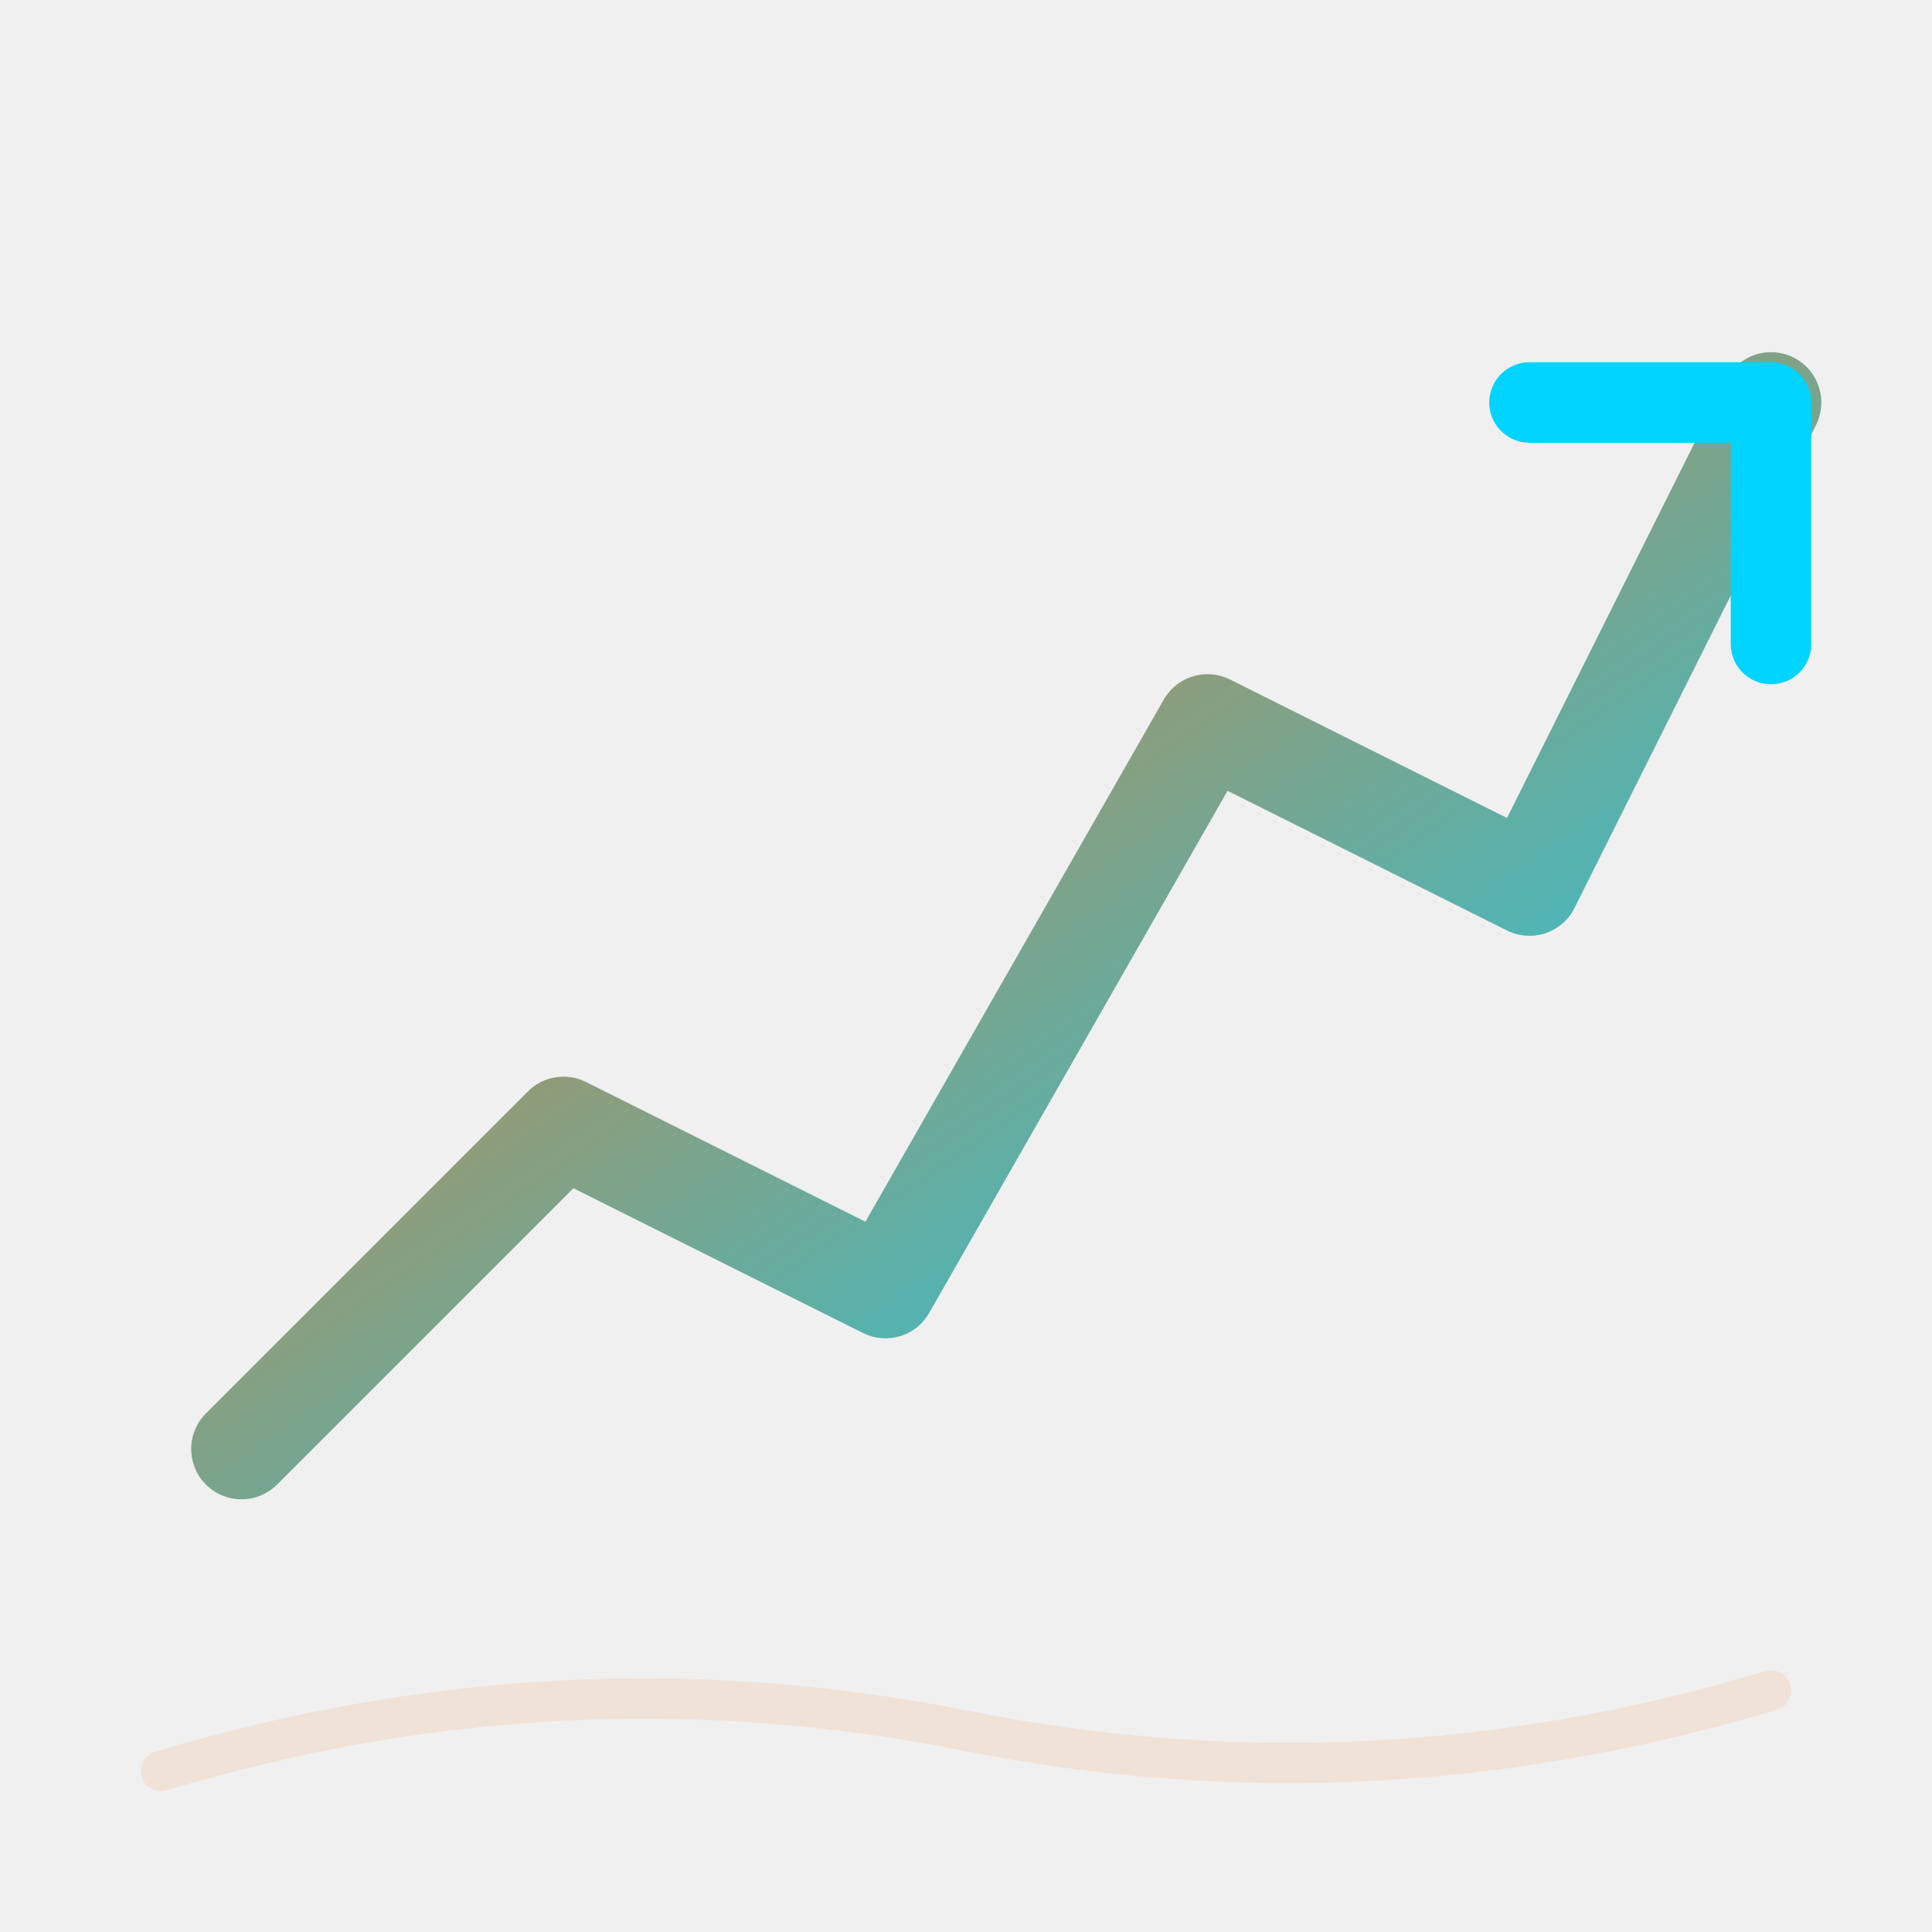
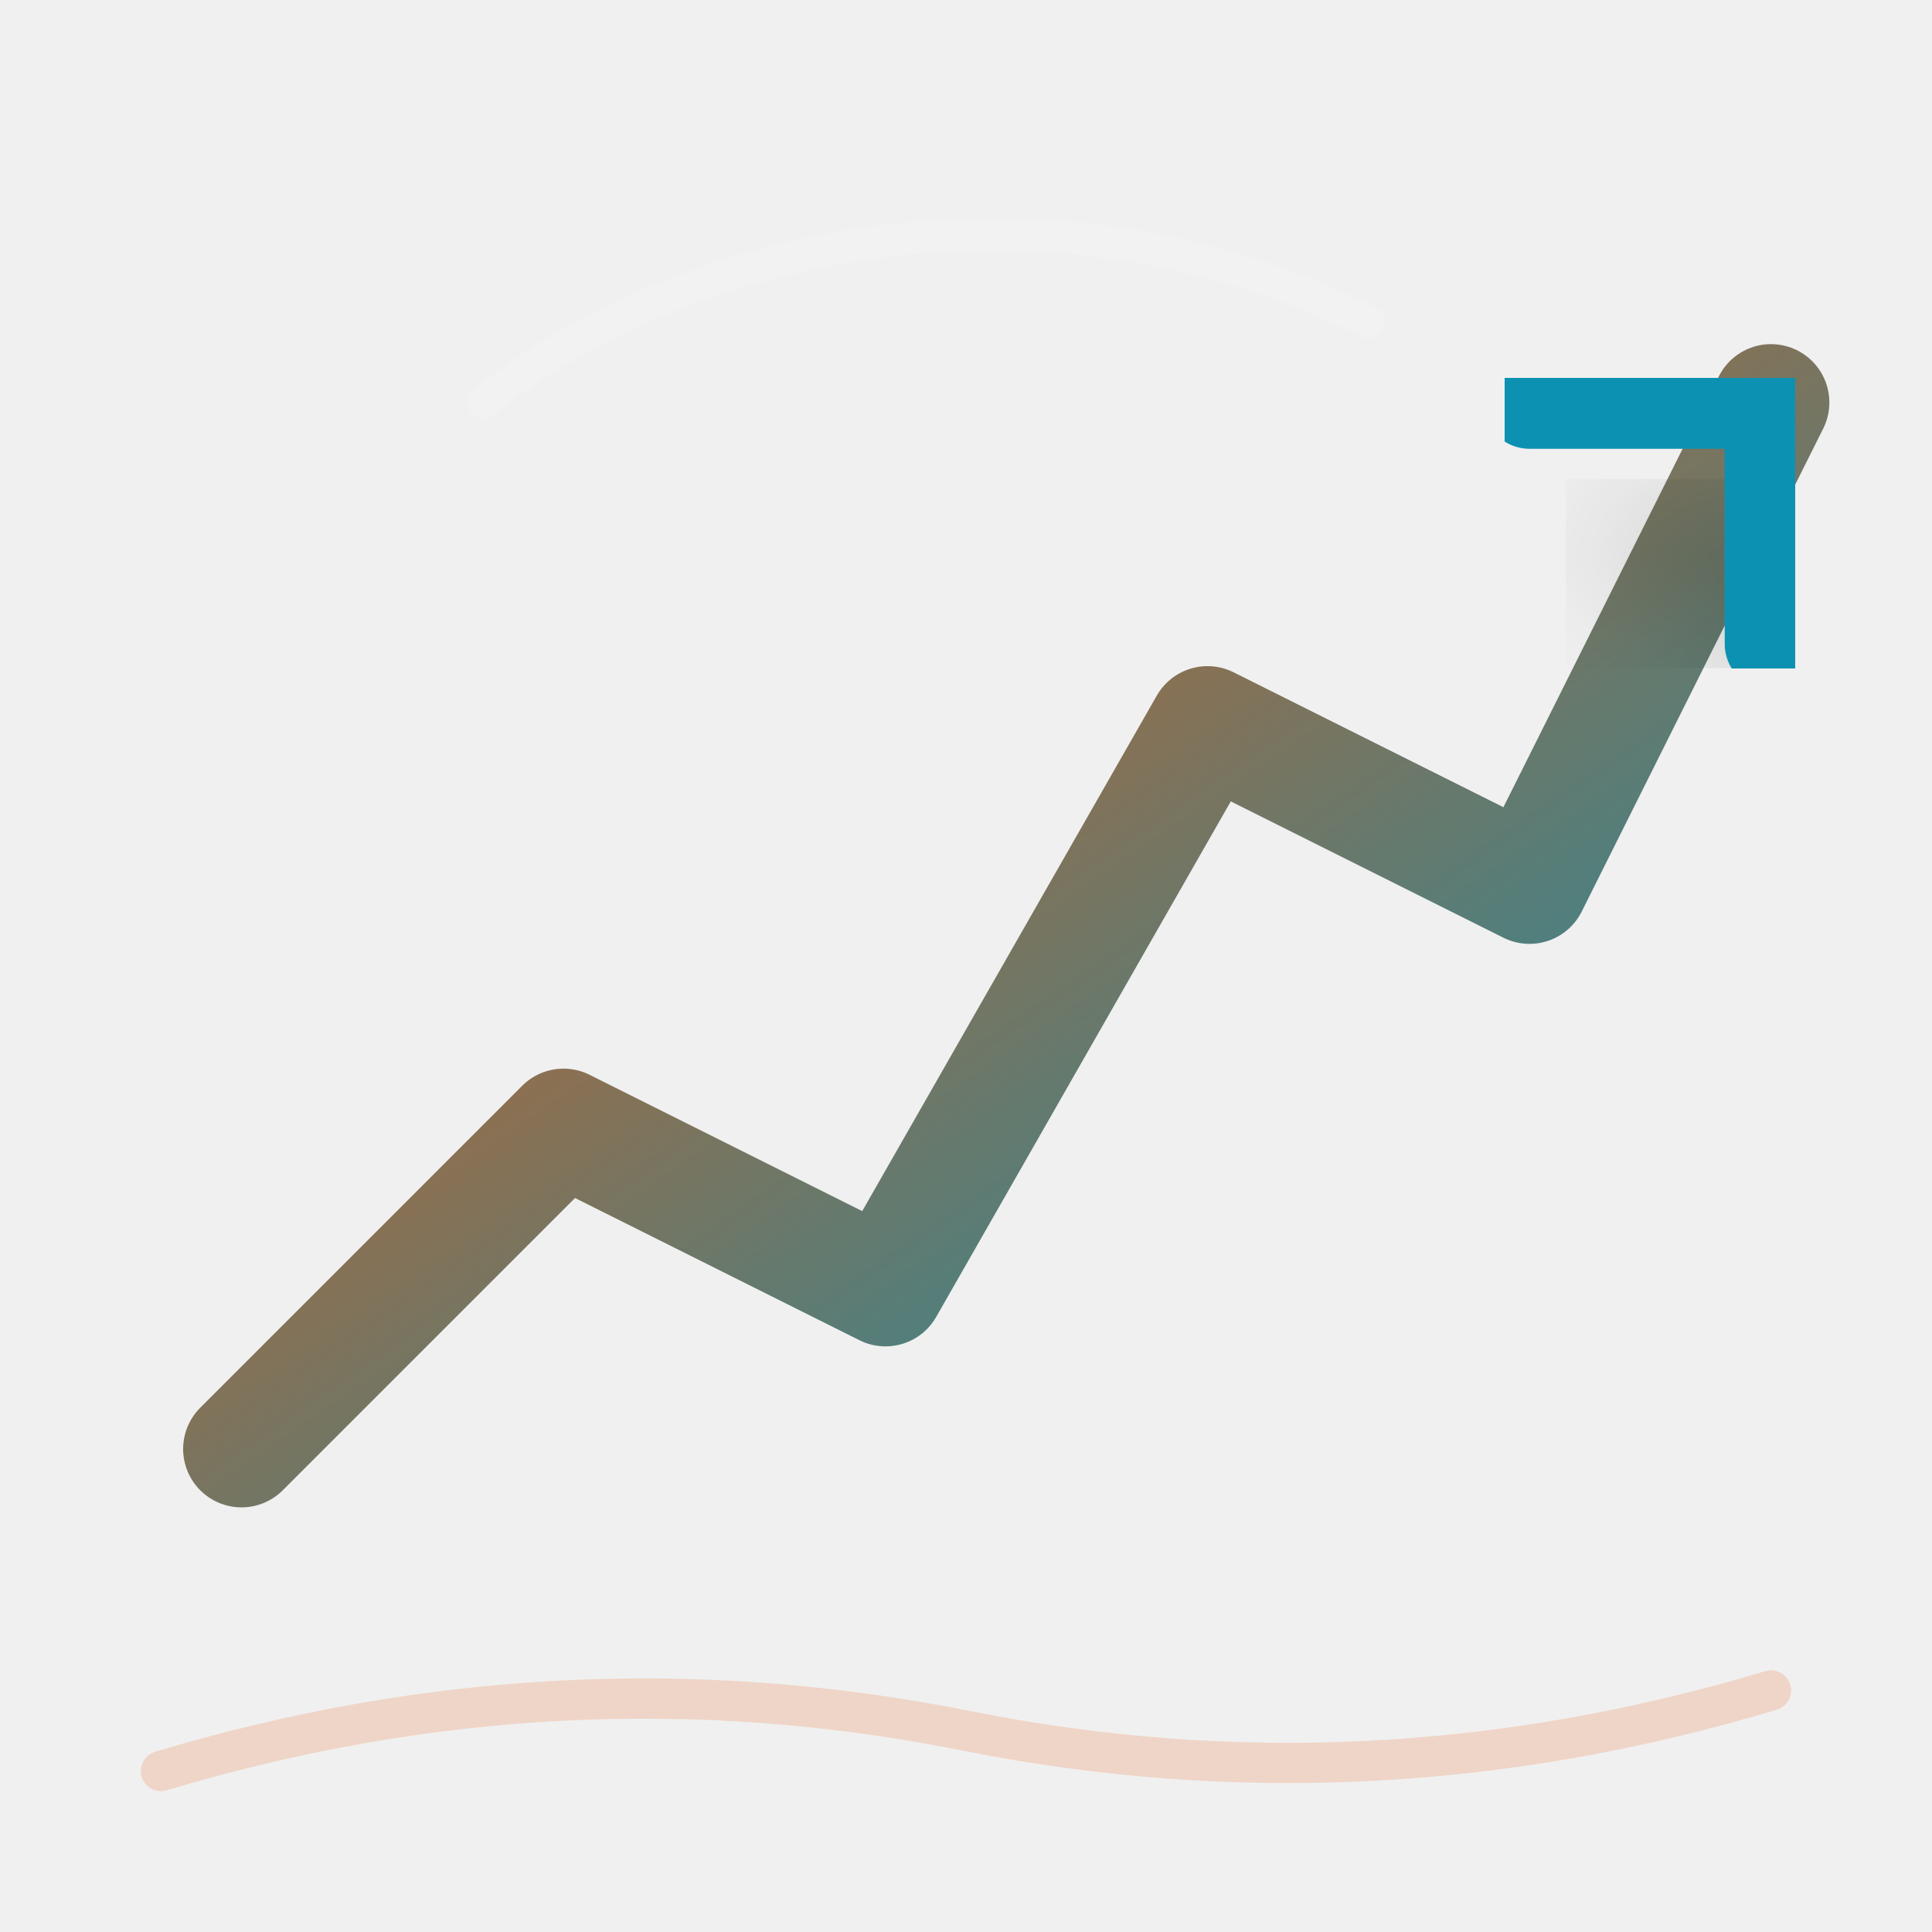
<svg xmlns="http://www.w3.org/2000/svg" viewBox="0 0 48 48" fill="none" stroke-linecap="round" stroke-linejoin="round">
  <defs>
    <linearGradient id="at" x1="0%" y1="0%" x2="100%" y2="100%">
-       <stop offset="0%" stop-color="#f97316" />
-       <stop offset="100%" stop-color="#00d4ff" />
+       <stop offset="0%" stop-color="#ea580c" />
+       <stop offset="100%" stop-color="#0891b2" />
    </linearGradient>
+     <filter id="s3d_ai_train">
+       <feDropShadow dx="1.5" dy="2.5" stdDeviation="2" flood-opacity=".3" />
+     </filter>
  </defs>
-   <path d="M4 44 Q14 41 24 43 Q34 45 44 42" stroke="#f97316" stroke-width="1" fill="none" opacity="0.12" stroke-linecap="round" />
-   <polyline points="6 36 14 28 22 32 30 18 38 22 44 10" stroke="url(#at)" stroke-width="2.5" fill="none" />
-   <path d="M38 10h6v6" stroke="#00d4ff" stroke-width="2" fill="none" />
-   <line x1="4" y1="42" x2="44" y2="42" stroke="url(#at)" stroke-width="1" opacity=".2" />
+   <path d="M4 44 Q14 41 24 43 Q34 45 44 42" stroke="#ea580c" stroke-width="1" fill="none" opacity="0.18" stroke-linecap="round" />
+   <polyline points="6 36 14 28 22 32 30 18 38 22 44 10" stroke="url(#at)" stroke-width="2.9" fill="none" />
+   <path d="M38 10h6v6" stroke="#0891b2" stroke-width="2.3" fill="none" filter="url(#s3d_ai_train)" />
+   <line x1="4" y1="42" x2="44" y2="42" stroke="url(#at)" stroke-width="1" opacity="0.3" />
+   <path d="M12 10c5-4 14-6 22-2" stroke="white" stroke-width="0.8" opacity=".15" fill="none" />
</svg>
